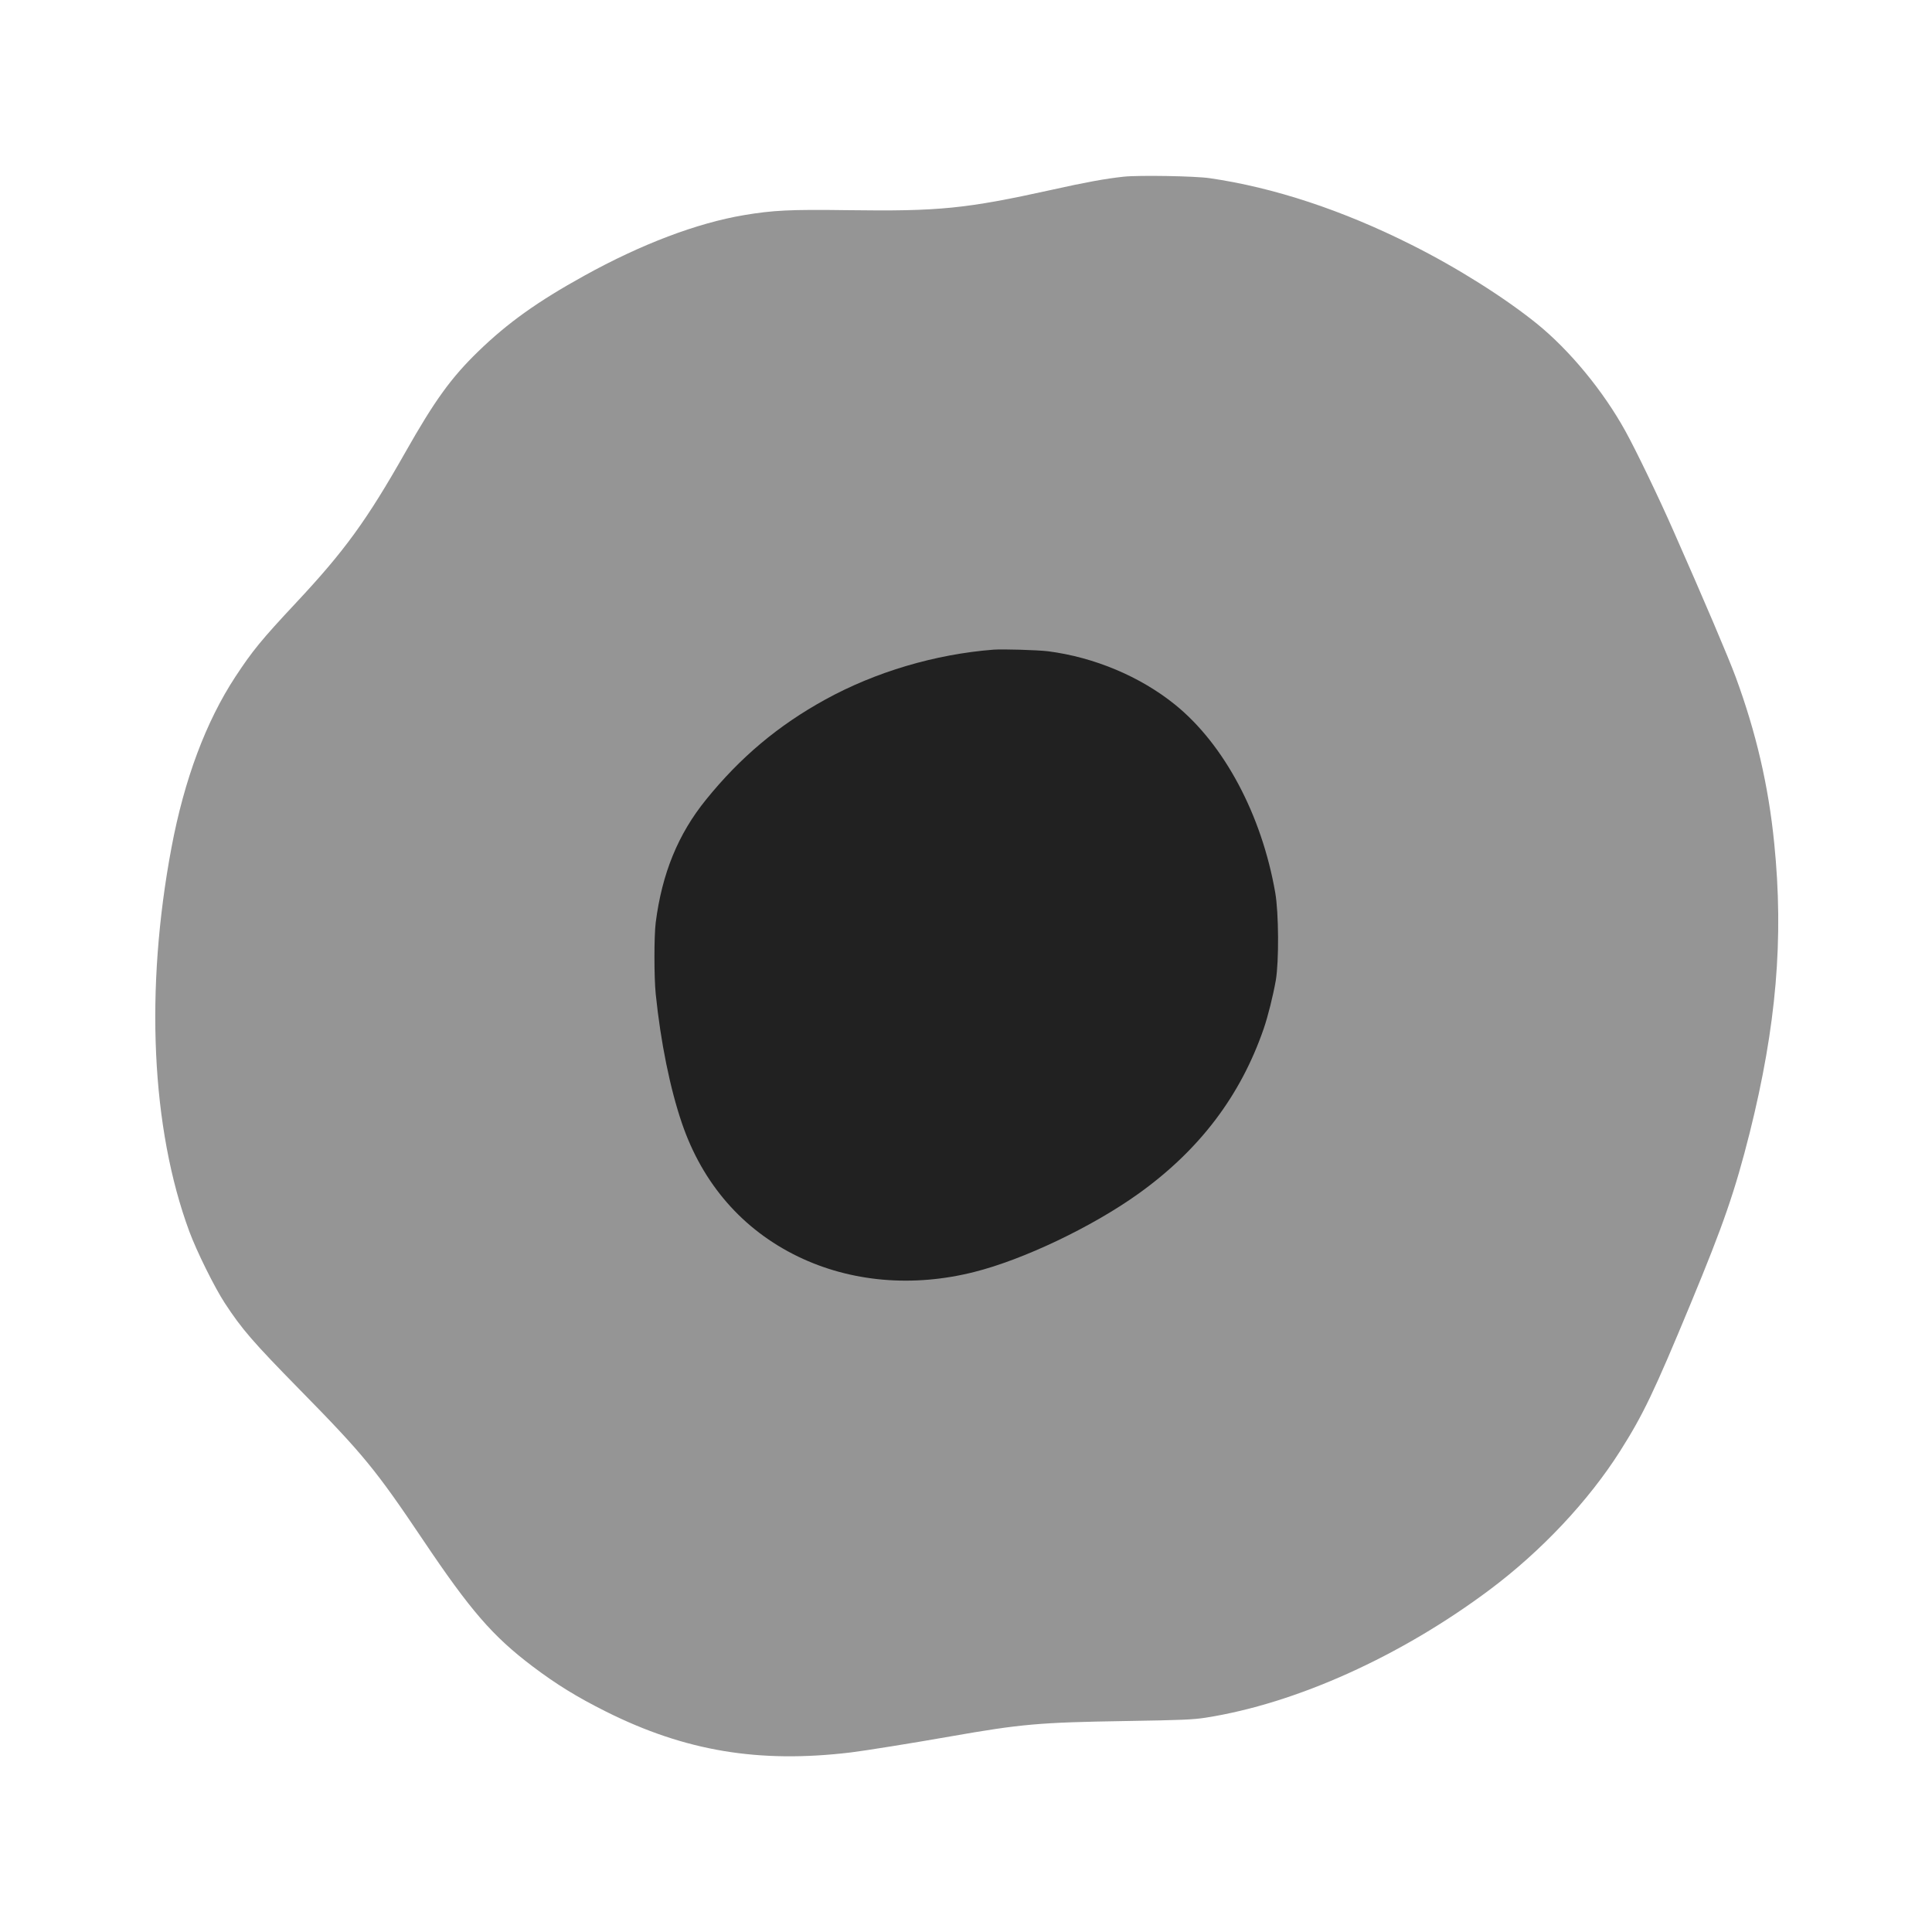
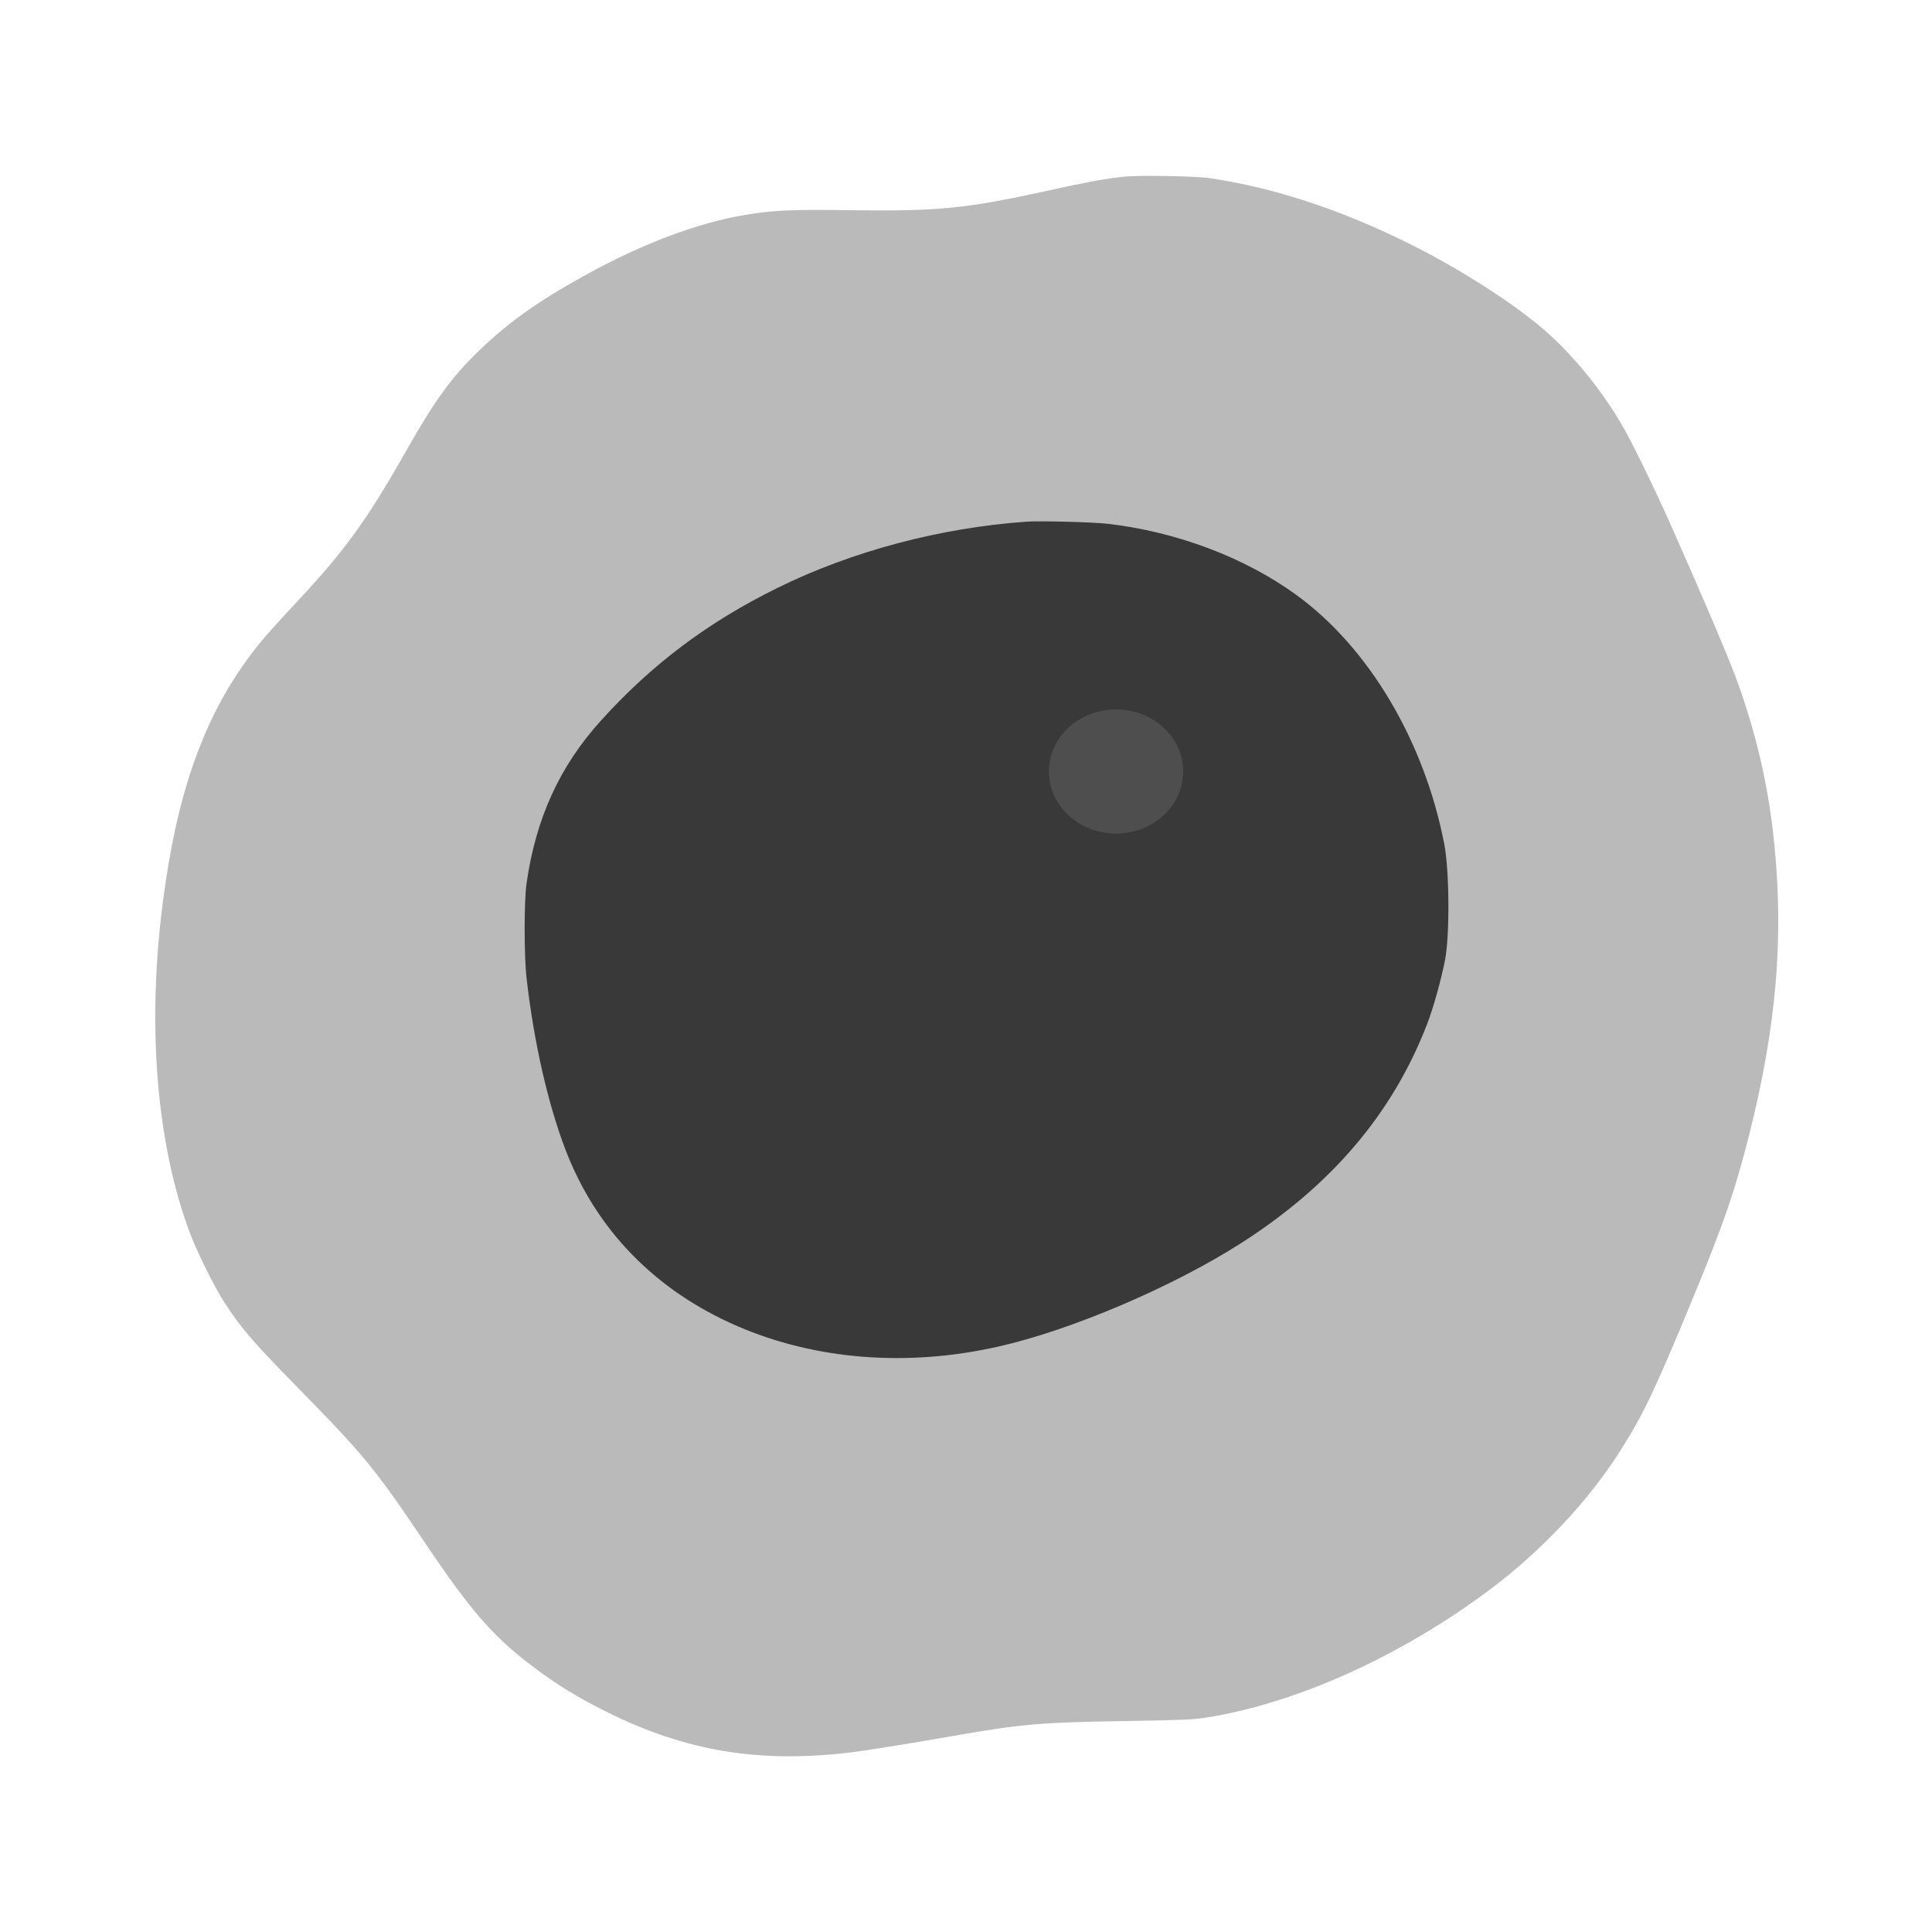
<svg xmlns="http://www.w3.org/2000/svg" viewBox="181 182 1685 1685" fill="none">
  <g transform="translate(0,2048) scale(0.1,-0.1)" stroke="none">
-     <path fill="#959595" d="M11610 17119 c-158 -17 -334 -49 -625 -114 -753 -166 -982 -189 -1784 -178 -499 7 -651 -1 -901 -43 -410 -69 -895 -252 -1395 -529 -407 -225 -666 -410 -924 -660 -236 -229 -379 -426 -636 -880 -336 -593 -530 -860 -951 -1310 -306 -327 -383 -422 -531 -647 -257 -392 -445 -894 -557 -1488 -233 -1239 -177 -2451 155 -3350 65 -175 219 -486 309 -624 149 -228 246 -340 654 -756 557 -567 662 -696 1075 -1310 415 -618 608 -840 954 -1102 209 -158 389 -269 643 -396 690 -345 1333 -452 2134 -356 116 14 536 81 865 139 621 109 779 123 1535 135 487 8 583 12 694 29 789 123 1704 536 2481 1118 451 338 859 773 1134 1206 201 317 296 515 616 1287 286 689 387 982 515 1490 233 933 298 1695 214 2525 -50 503 -159 969 -336 1450 -66 178 -275 669 -543 1275 -126 287 -326 702 -419 870 -193 350 -486 705 -771 936 -282 228 -699 491 -1095 689 -601 302 -1200 500 -1760 581 -126 19 -623 27 -750 13z" />
-     <path fill="#212121" d="M10475 12994 c-510 -40 -1029 -194 -1467 -435 -411 -226 -742 -504 -1041 -874 -243 -300 -383 -642 -438 -1070 -15 -117 -15 -478 0 -625 43 -420 125 -823 228 -1125 180 -529 530 -931 1015 -1165 458 -221 998 -269 1533 -134 428 107 1029 393 1434 683 532 381 891 854 1093 1441 37 108 81 285 105 420 28 164 26 588 -5 765 -118 678 -445 1292 -872 1638 -305 247 -706 415 -1110 467 -91 11 -393 20 -475 14z" />
+     <path fill="#BABABA" d="M11610 17119 c-158 -17 -334 -49 -625 -114 -753 -166 -982 -189 -1784 -178 -499 7 -651 -1 -901 -43 -410 -69 -895 -252 -1395 -529 -407 -225 -666 -410 -924 -660 -236 -229 -379 -426 -636 -880 -336 -593 -530 -860 -951 -1310 -306 -327 -383 -422 -531 -647 -257 -392 -445 -894 -557 -1488 -233 -1239 -177 -2451 155 -3350 65 -175 219 -486 309 -624 149 -228 246 -340 654 -756 557 -567 662 -696 1075 -1310 415 -618 608 -840 954 -1102 209 -158 389 -269 643 -396 690 -345 1333 -452 2134 -356 116 14 536 81 865 139 621 109 779 123 1535 135 487 8 583 12 694 29 789 123 1704 536 2481 1118 451 338 859 773 1134 1206 201 317 296 515 616 1287 286 689 387 982 515 1490 233 933 298 1695 214 2525 -50 503 -159 969 -336 1450 -66 178 -275 669 -543 1275 -126 287 -326 702 -419 870 -193 350 -486 705 -771 936 -282 228 -699 491 -1095 689 -601 302 -1200 500 -1760 581 -126 19 -623 27 -750 13z" />
+     <path fill="#393939" d="m 10766.202,14110.508 c -755.431,-53.023 -1524.194,-257.161 -2172.976,-576.624 -608.789,-299.58 -1099.079,-668.09 -1541.969,-1158.553 -359.941,-397.671 -567.314,-851.018 -648.782,-1418.363 -22.219,-155.093 -22.219,-633.624 0,-828.484 63.693,-556.741 185.155,-1090.948 337.722,-1491.271 266.623,-701.229 785.056,-1234.109 1503.457,-1544.294 678.407,-292.952 1478.275,-356.579 2270.738,-177.627 633.97,141.836 1524.194,520.951 2124.095,905.367 788.019,505.044 1319.783,1132.04 1618.993,1910.152 54.806,143.162 119.981,377.788 155.531,556.741 41.474,217.394 38.512,779.437 -7.406,1014.064 -174.787,898.739 -659.152,1712.641 -1291.641,2171.29 -451.777,327.416 -1045.754,550.113 -1644.173,619.043 -134.794,14.582 -582.127,26.511 -703.589,18.558 z" />
+     <ellipse fill="#4E4E4E" cx="11543.768" cy="-11931.438" transform="scale(1,-1)" rx="585.573" ry="541.379" />
  </g>
</svg>
